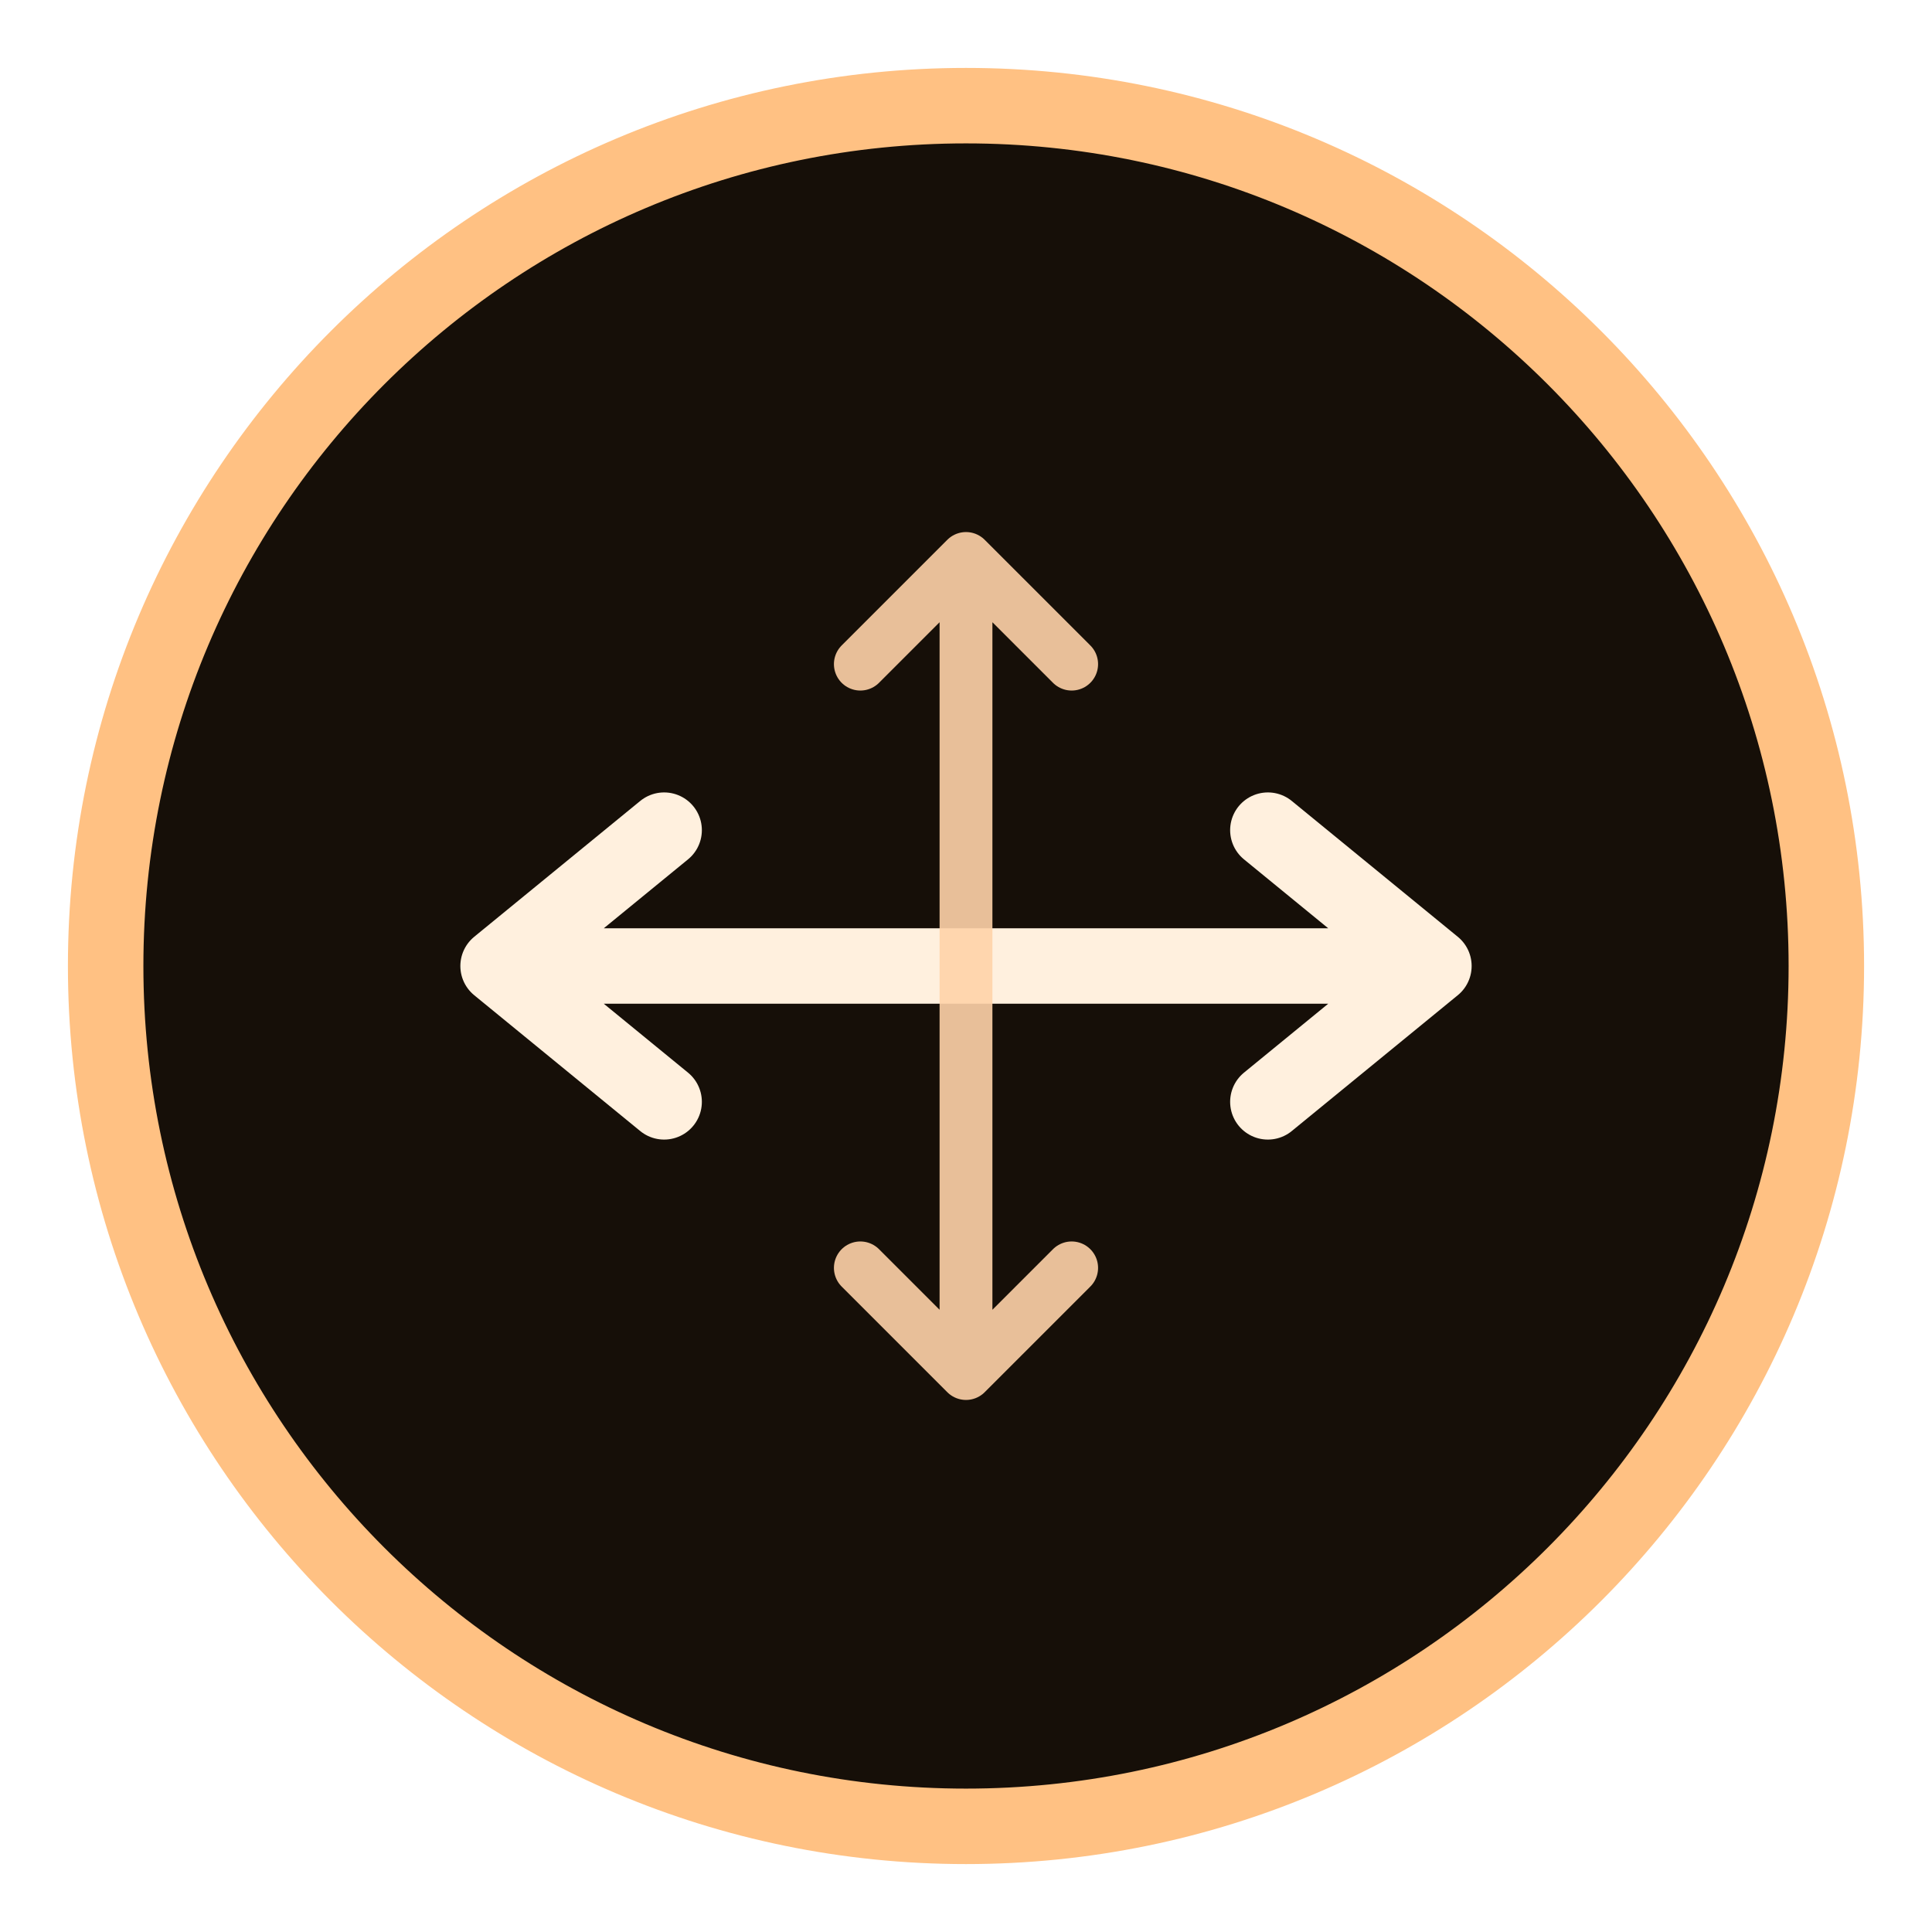
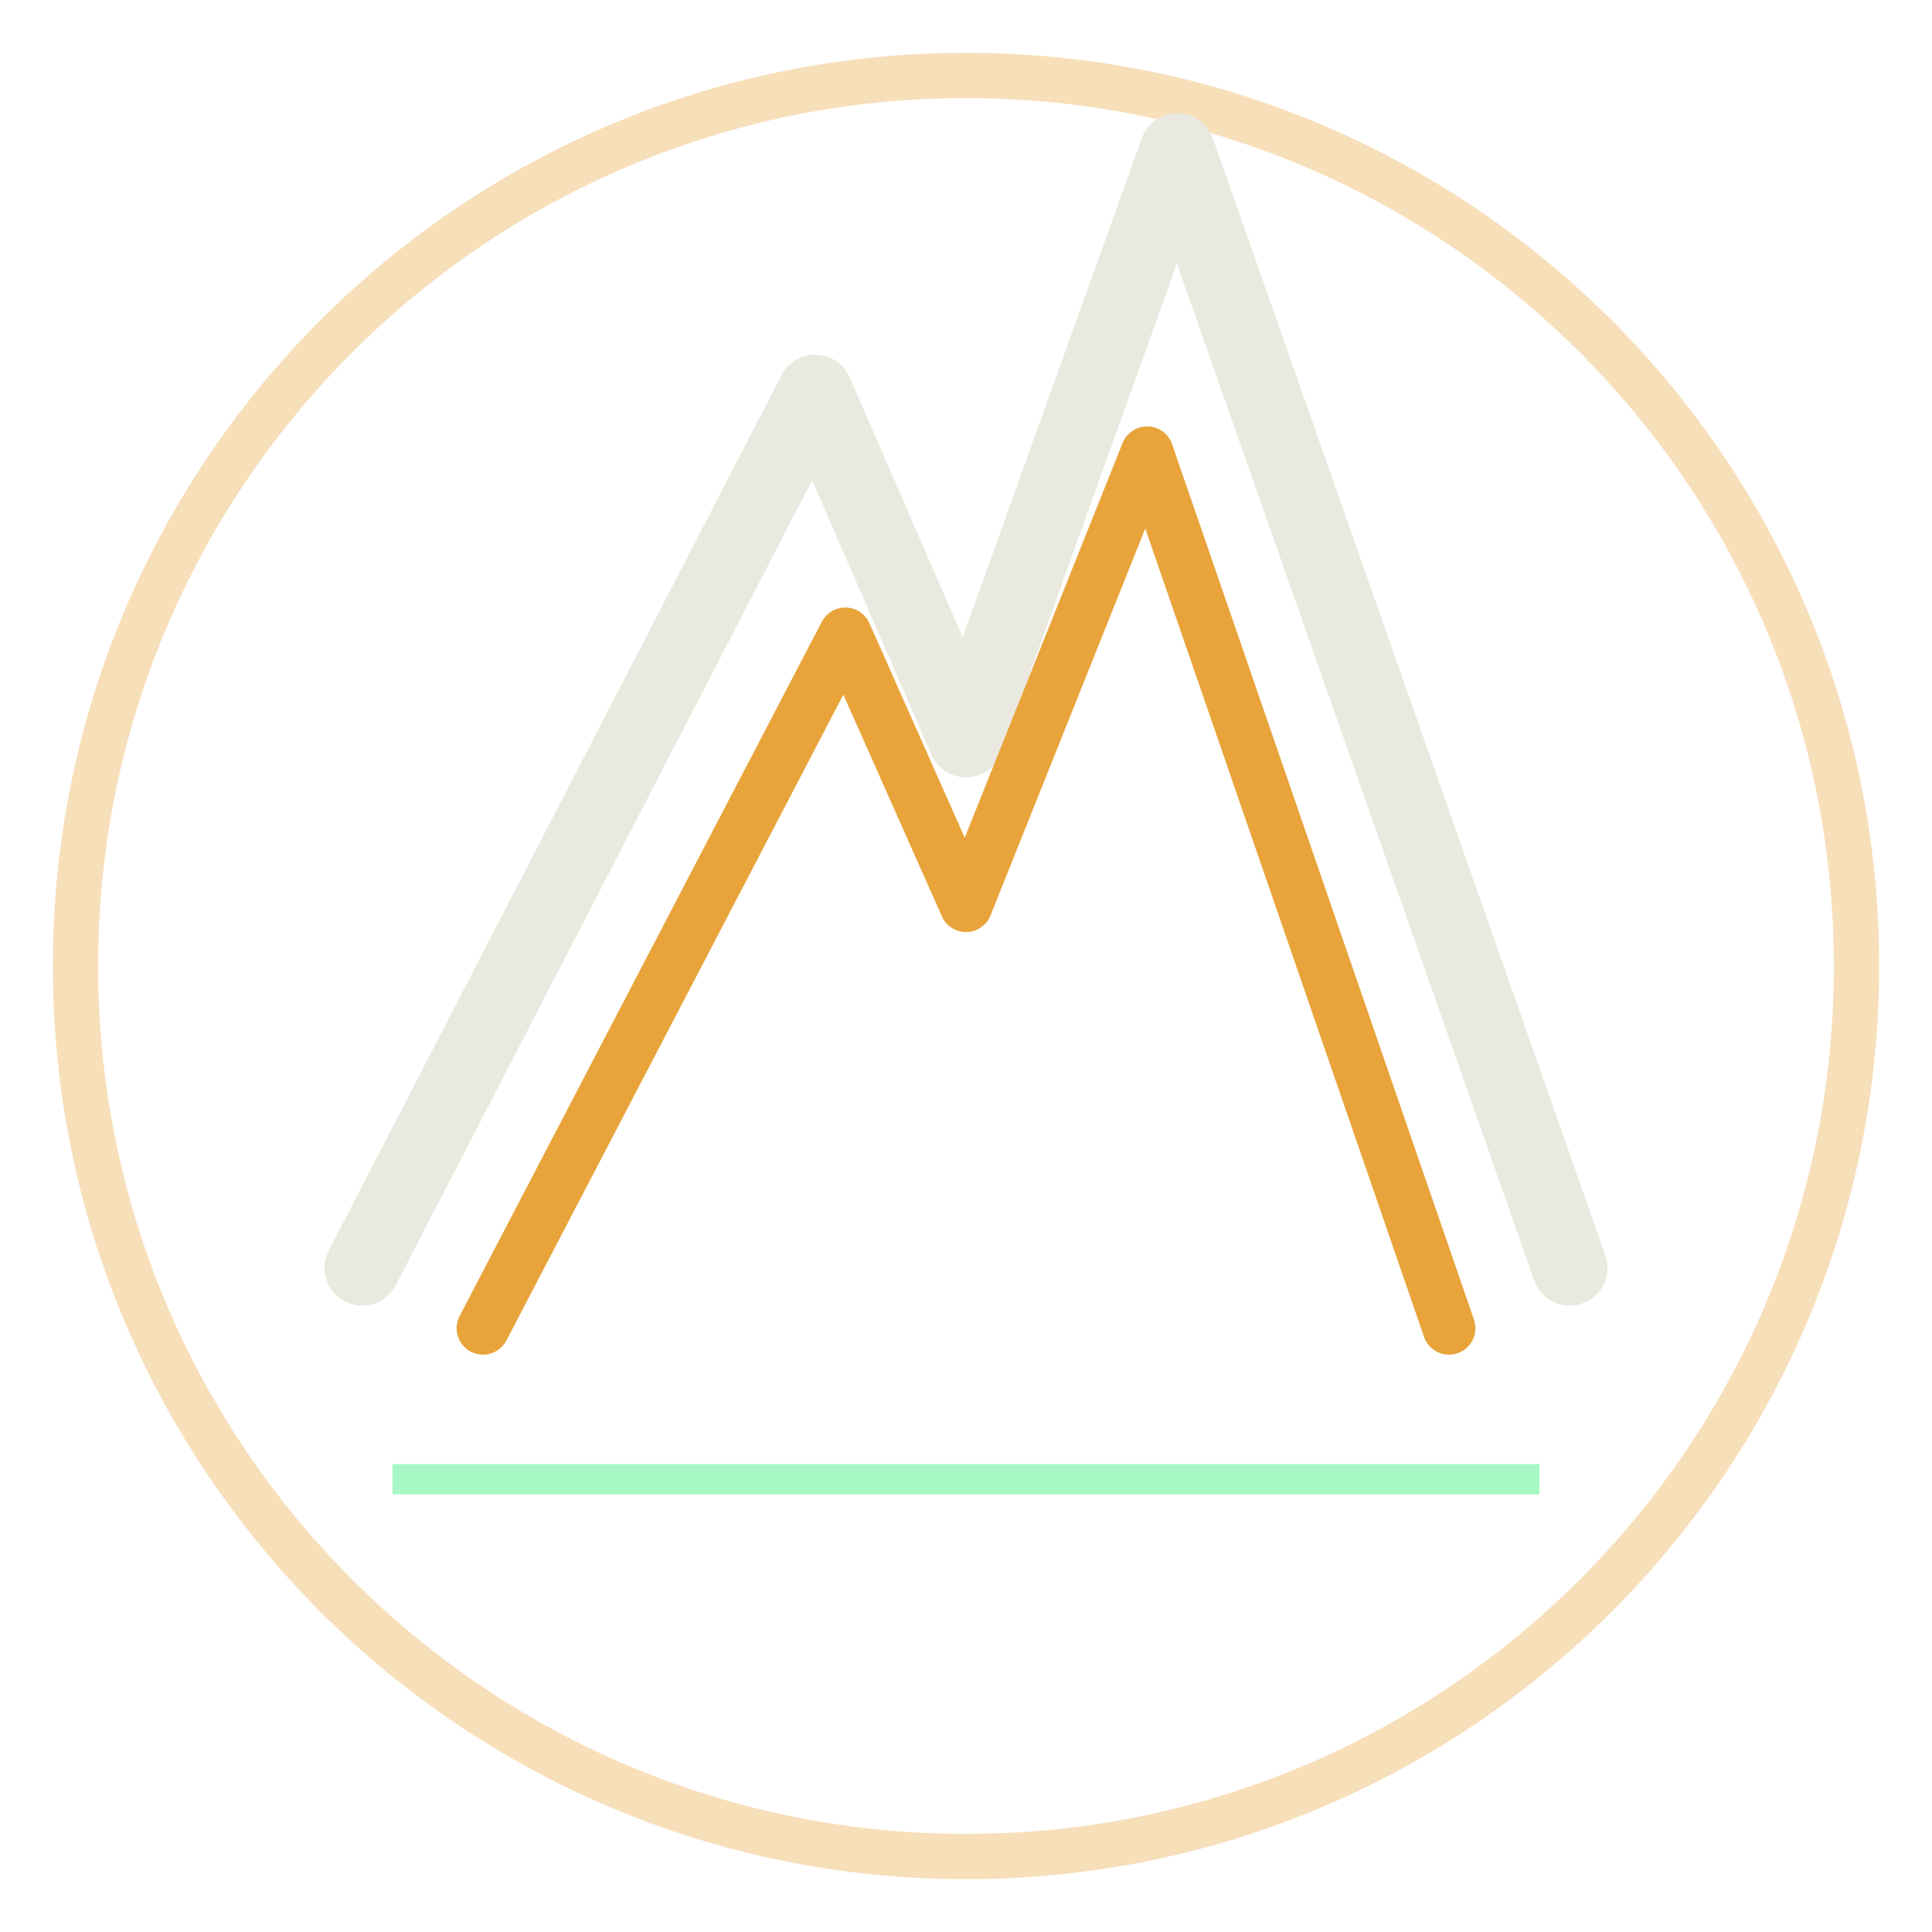
- <svg xmlns="http://www.w3.org/2000/svg" viewBox="0 0 256 256">
-   <circle cx="128" cy="128" r="114" fill="#160f08" stroke="#ffc183" stroke-width="10" />
-   <path d="M66 128h124M66 128l22-18M66 128l22 18M190 128l-22-18M190 128l-22 18" fill="none" stroke="#fff0de" stroke-width="10" stroke-linecap="round" stroke-linejoin="round" />
-   <path d="M128 74v108M128 74l-14 14M128 74l14 14M128 182l-14-14M128 182l14-14" fill="none" stroke="#ffd3a8" stroke-width="7" stroke-linecap="round" stroke-linejoin="round" opacity="0.9" />
+ <svg xmlns="http://www.w3.org/2000/svg" viewBox="0 0 256 256" fill="none">
+   <circle cx="128" cy="128" r="118" stroke="#E8A43A" stroke-width="6" opacity="0.35" />
+   <path d="M48 168 108 52l20 46 28-78 52 148" stroke="#EAE9DF" stroke-width="10" stroke-linejoin="round" stroke-linecap="round" />
+   <path d="M64 176 112 84l16 36 24-60 40 116" stroke="#E8A43A" stroke-width="7" stroke-linejoin="round" stroke-linecap="round" />
+   <path d="M52 196h152" stroke="#52F28C" stroke-width="4" opacity="0.5" />
</svg>
